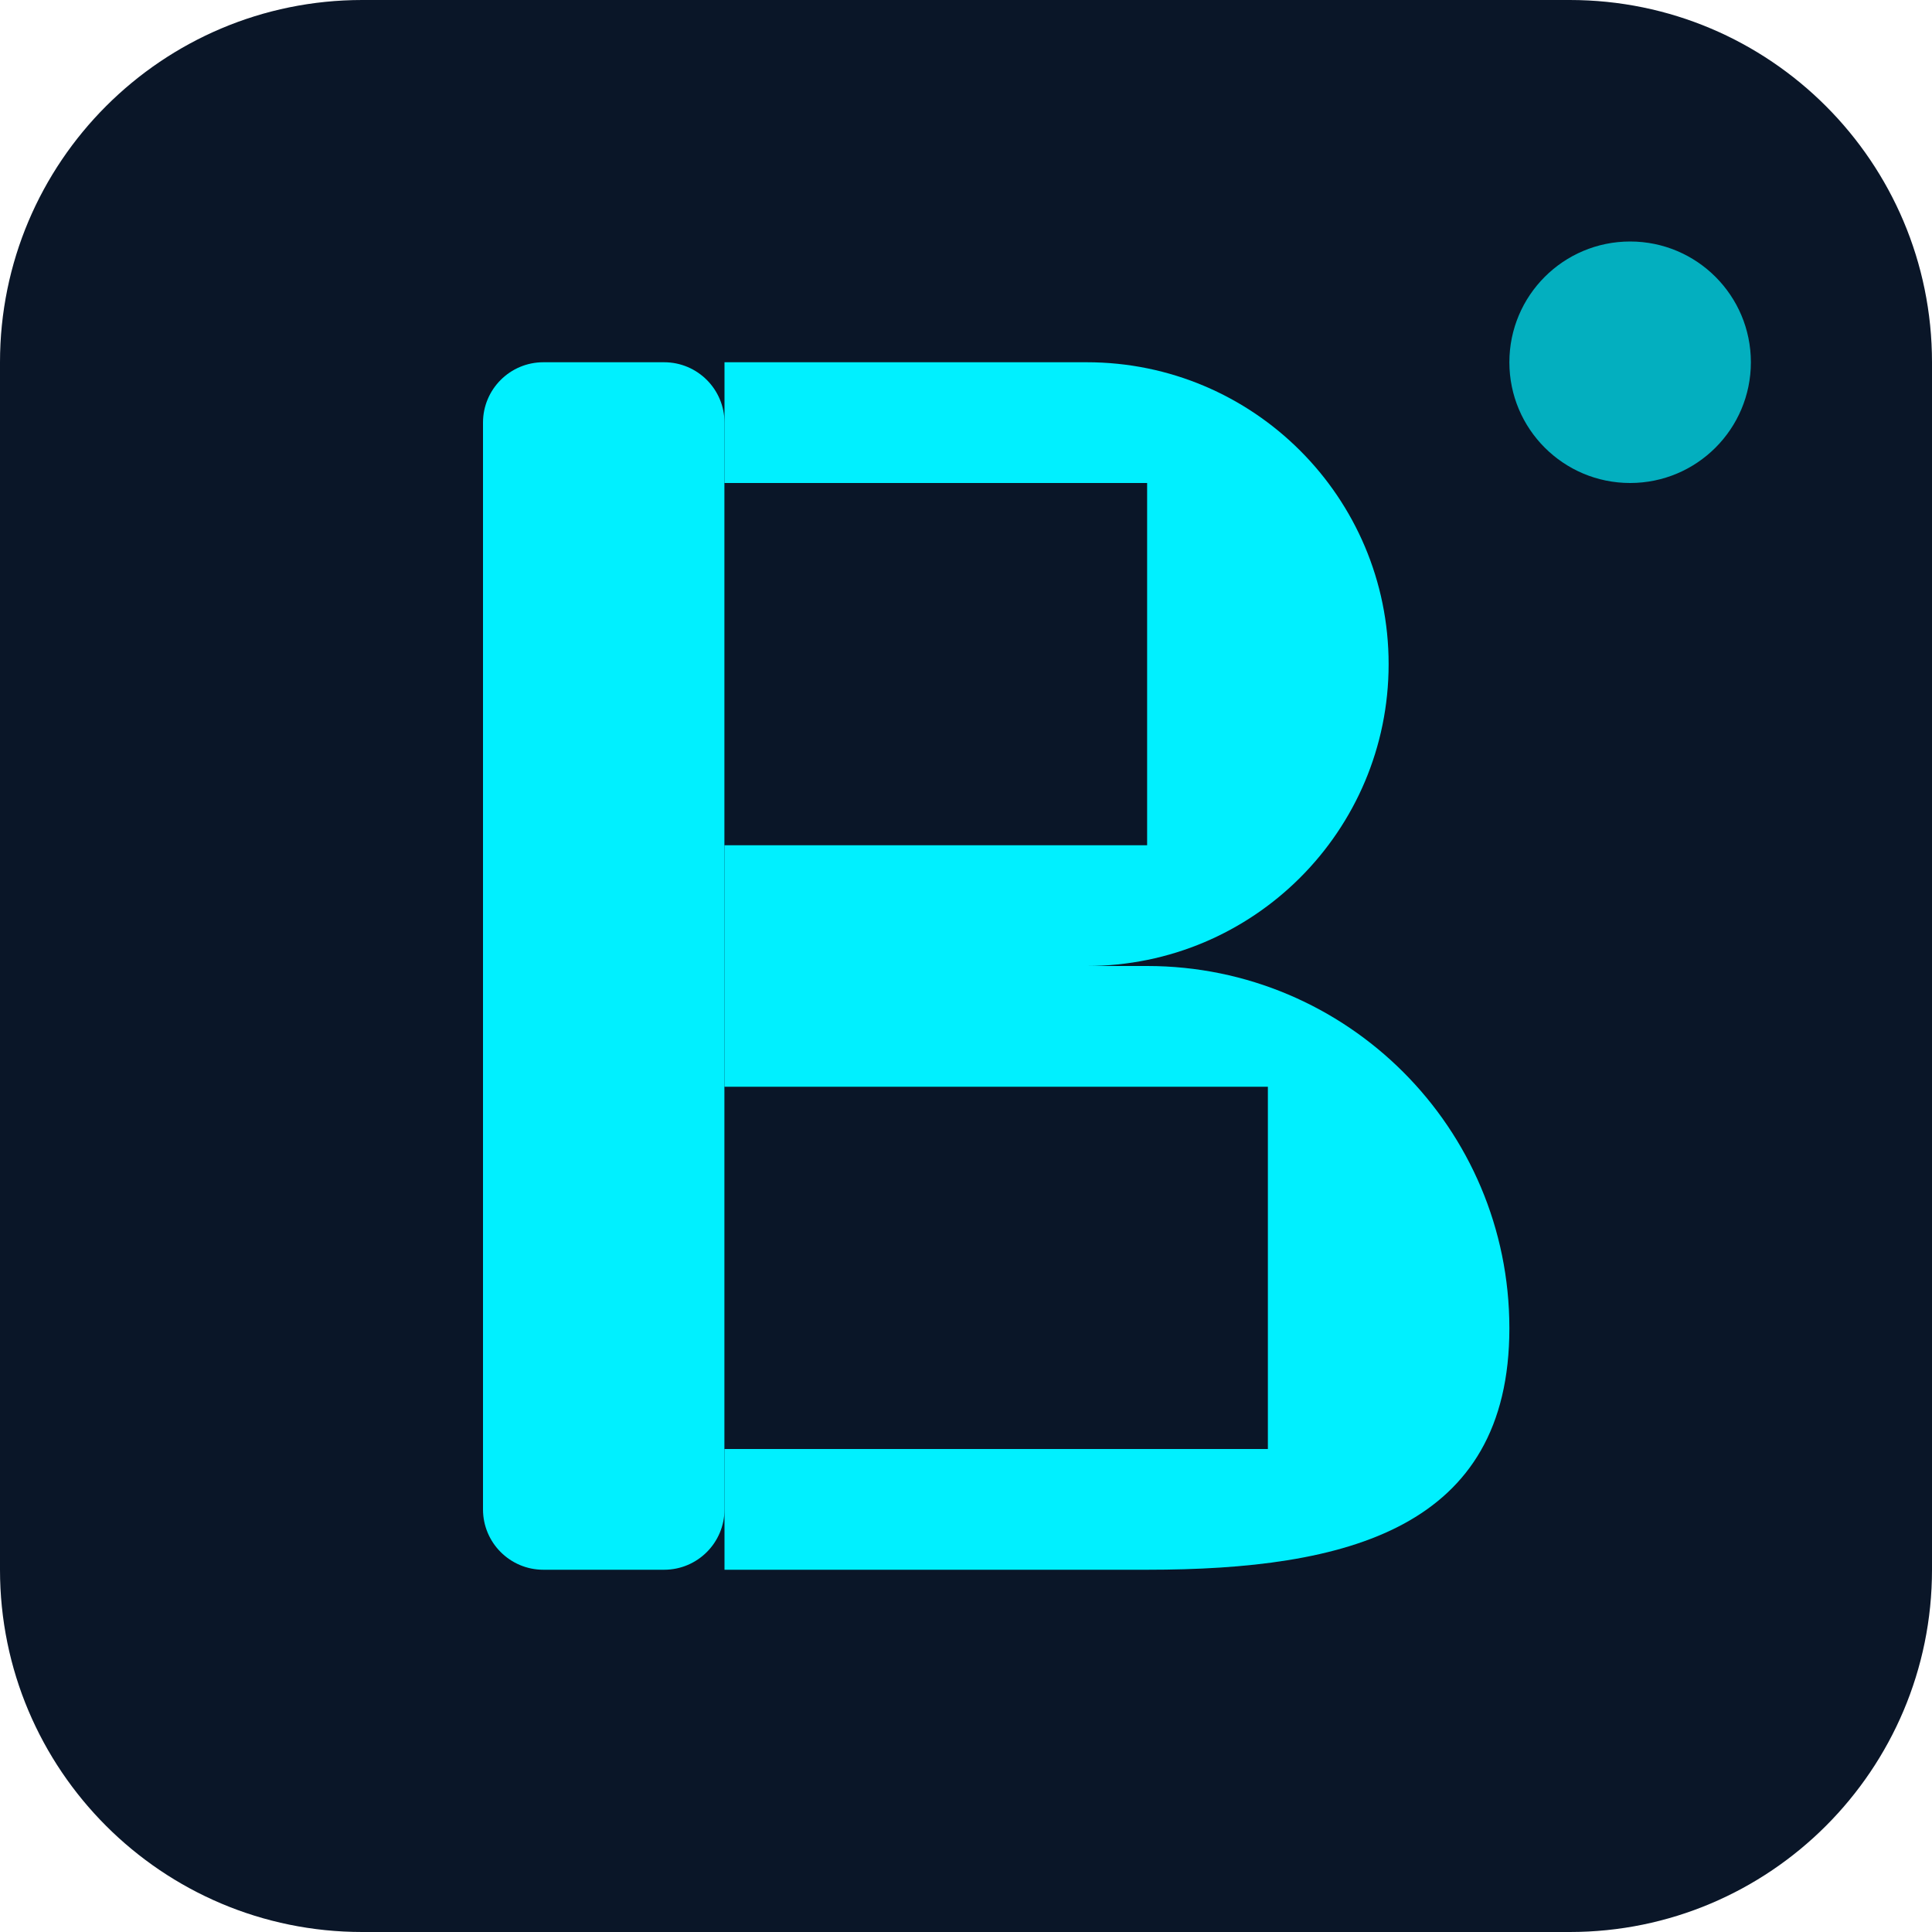
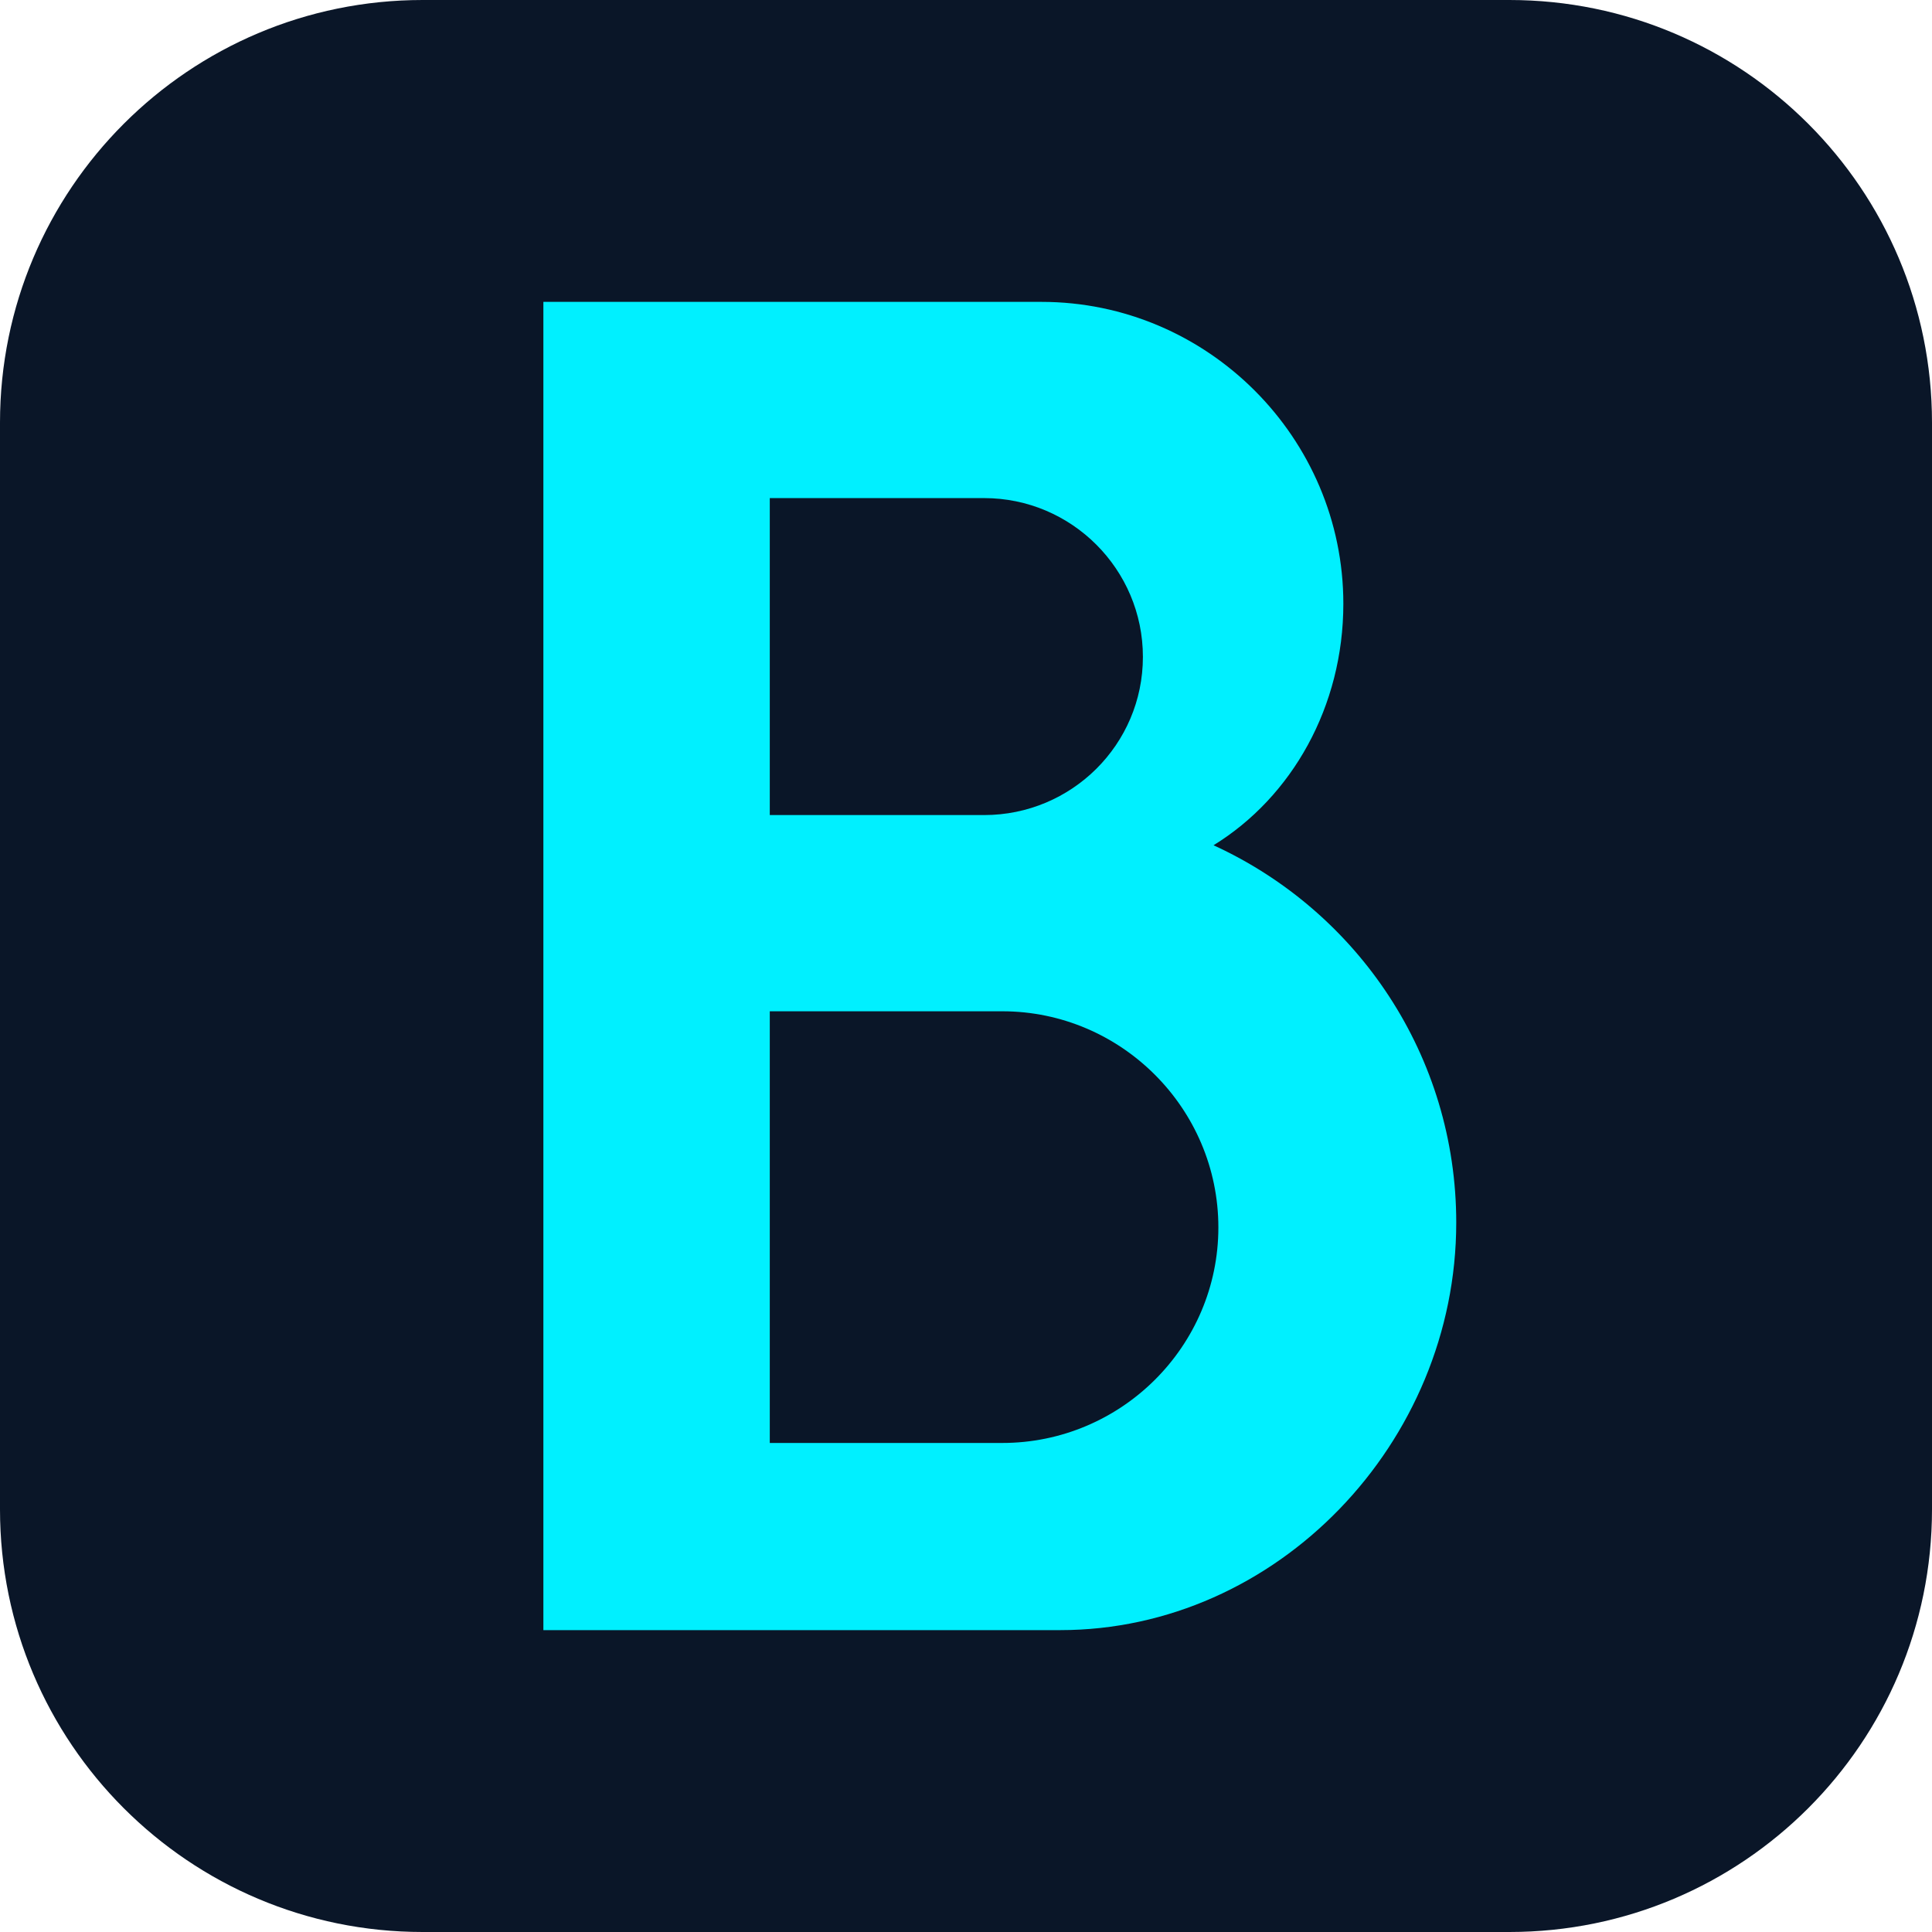
<svg xmlns="http://www.w3.org/2000/svg" width="32" height="32" viewBox="0 0 32 32" fill="none">
-   <rect width="32" height="32" rx="6" fill="#0a1628" />
-   <g fill="#00f0ff">
-     <rect x="8" y="6" width="4" height="20" rx="1" />
-     <path d="M12 6H18C20.761 6 23 8.239 23 11C23 13.761 20.761 16 18 16H12V6Z" />
-     <rect x="12" y="8" width="7" height="6" fill="#0a1628" />
-     <path d="M12 16H19C22.314 16 25 18.686 25 22C25 25.314 22.314 26 19 26H12V16Z" />
-     <rect x="12" y="18" width="9" height="6" fill="#0a1628" />
+   <rect width="32" height="32" rx="7" fill="#0a1628" />
+   <g transform="translate(6, 5)">
+     <path d="M3 0H11.25C14 0 16.25 2.25 16.25 5C16.25 6.7 15.4 8.2 14.1 9C16.5 10.1 18.12 12.5 18.12 15.25C18.12 18.9 15.15 22 11.56 22H3V0Z" fill="#00f0ff" />
+     <path d="M6.75 3.25H10.3C11.75 3.25 12.93 4.43 12.93 5.88C12.93 7.33 11.75 8.5 10.3 8.5H6.75V3.25Z" fill="#0a1628" />
+     <path d="M6.75 11.75H10.6C12.57 11.75 14.18 13.36 14.18 15.33C14.18 17.3 12.57 18.9 10.6 18.9H6.75V11.75Z" fill="#0a1628" />
  </g>
-   <circle cx="27" cy="6" r="2" fill="#00f0ff" opacity="0.7" />
</svg>
